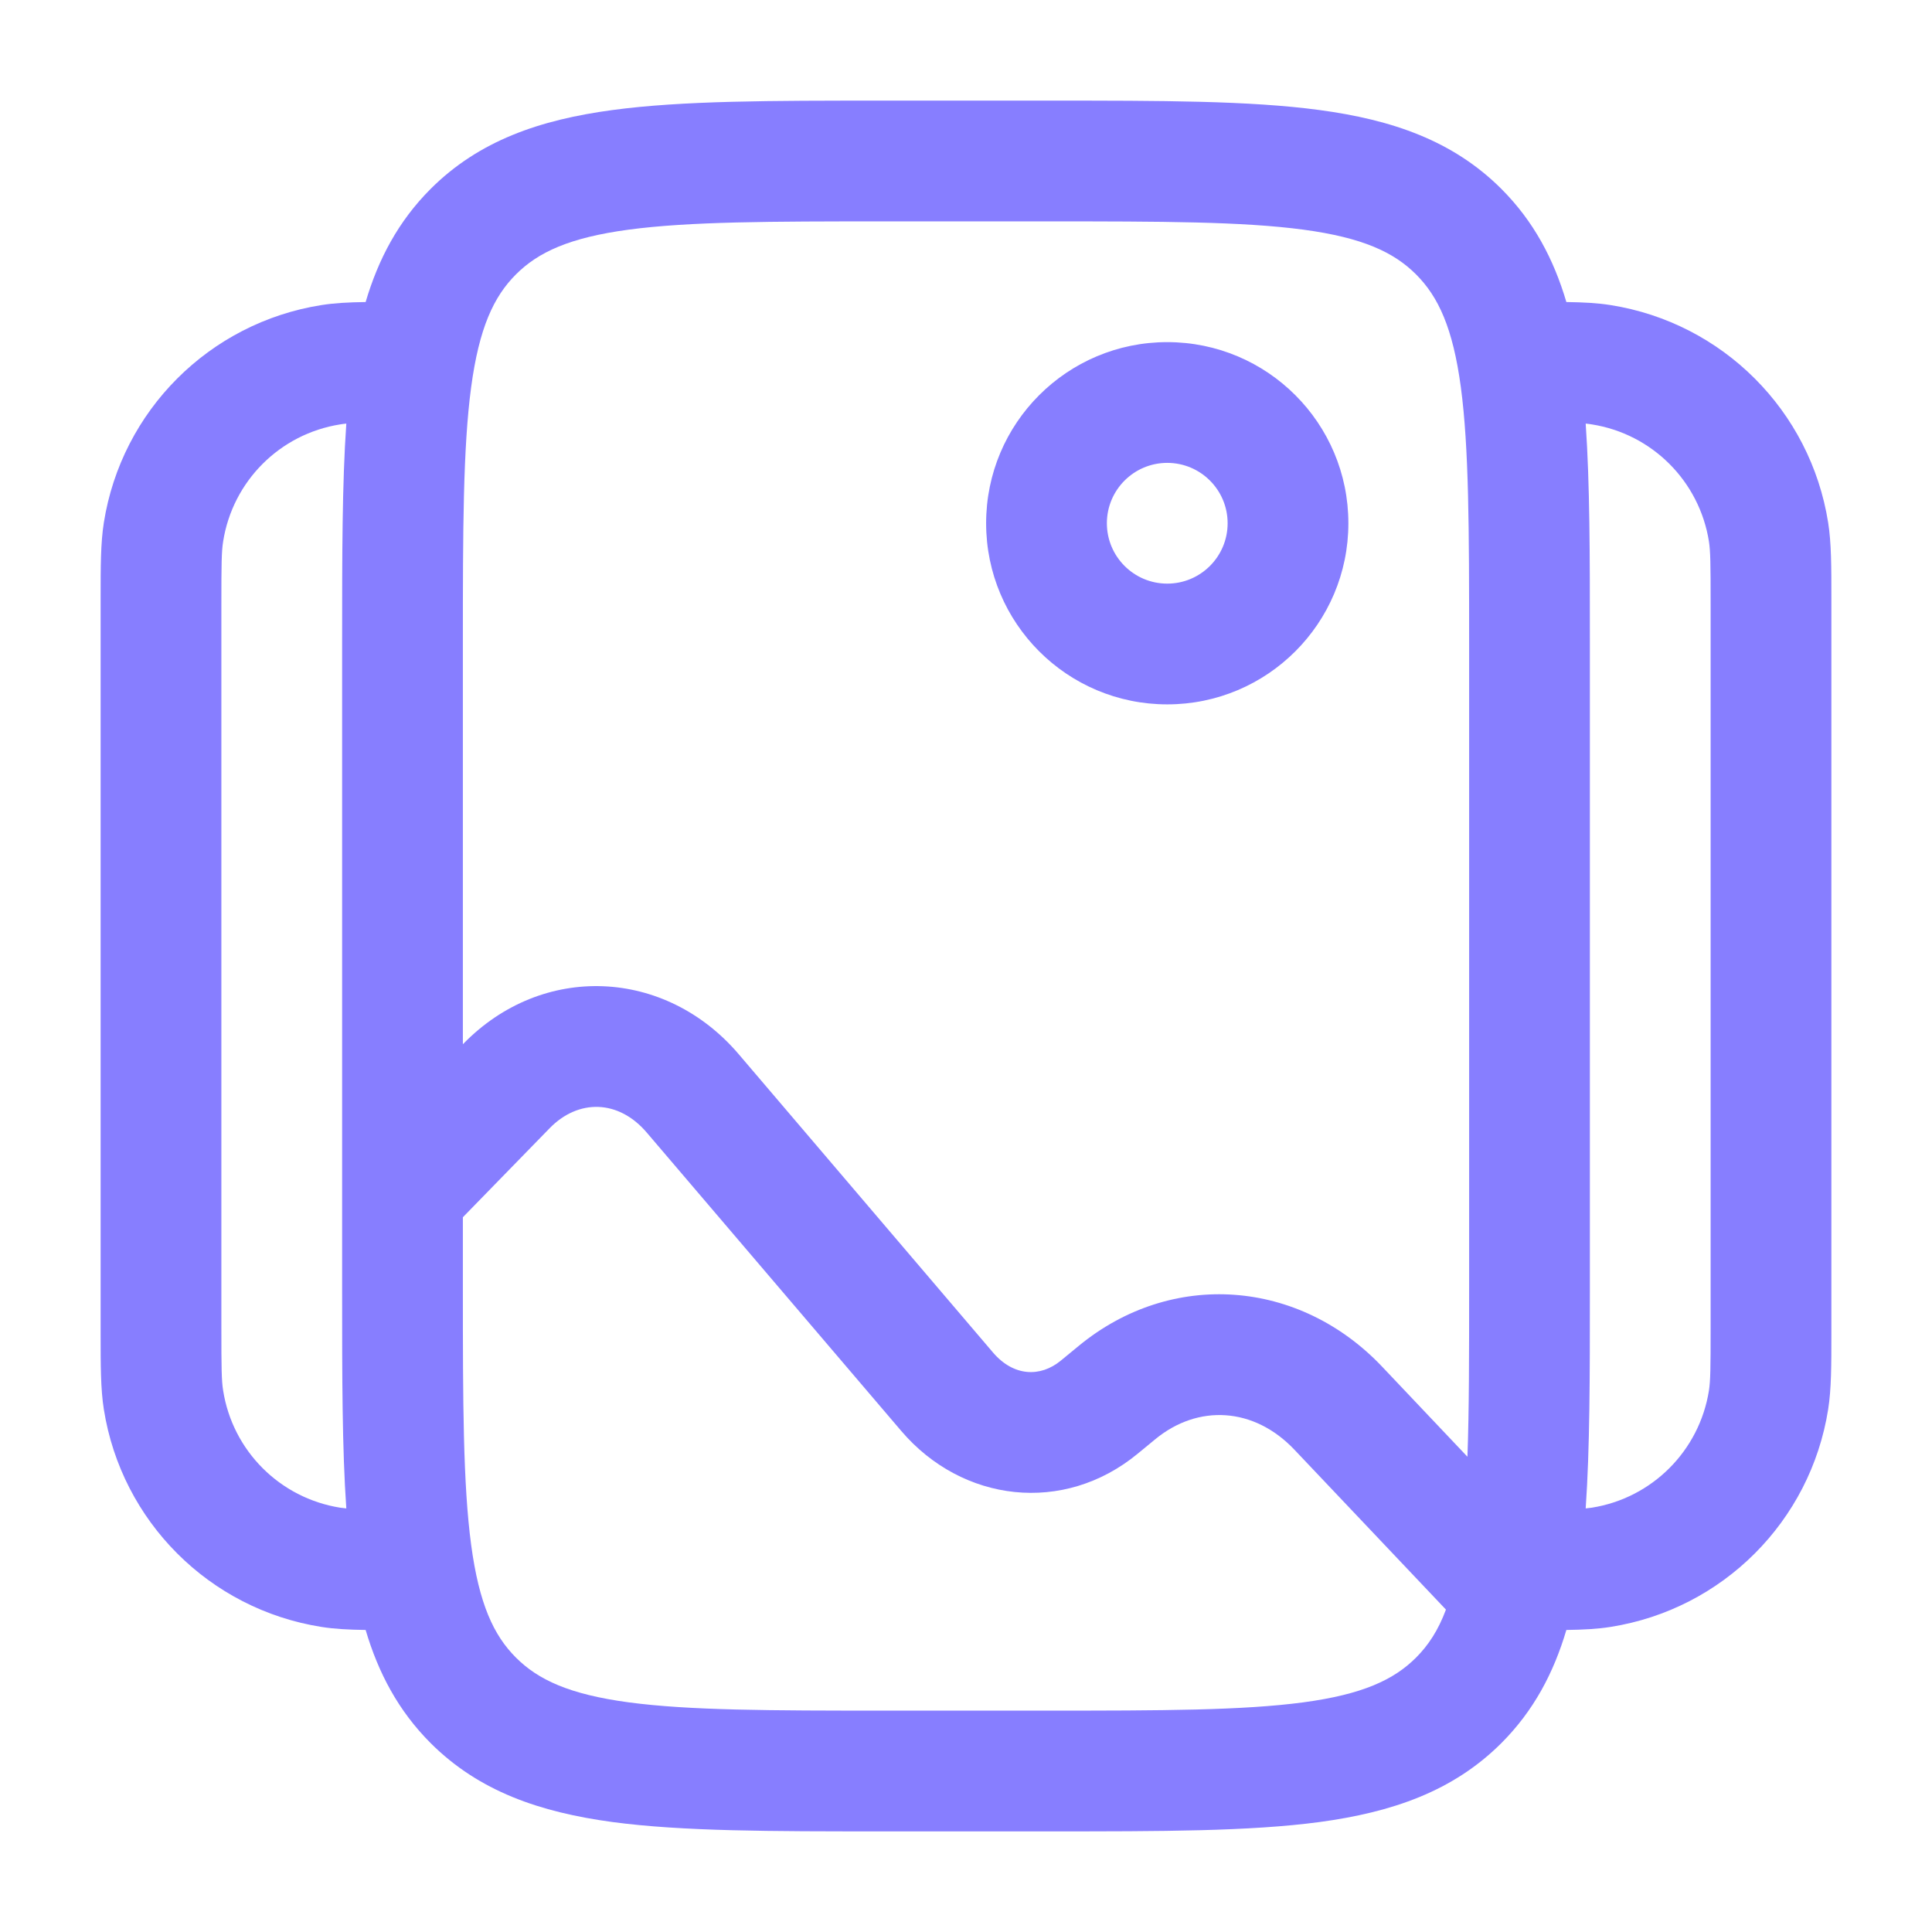
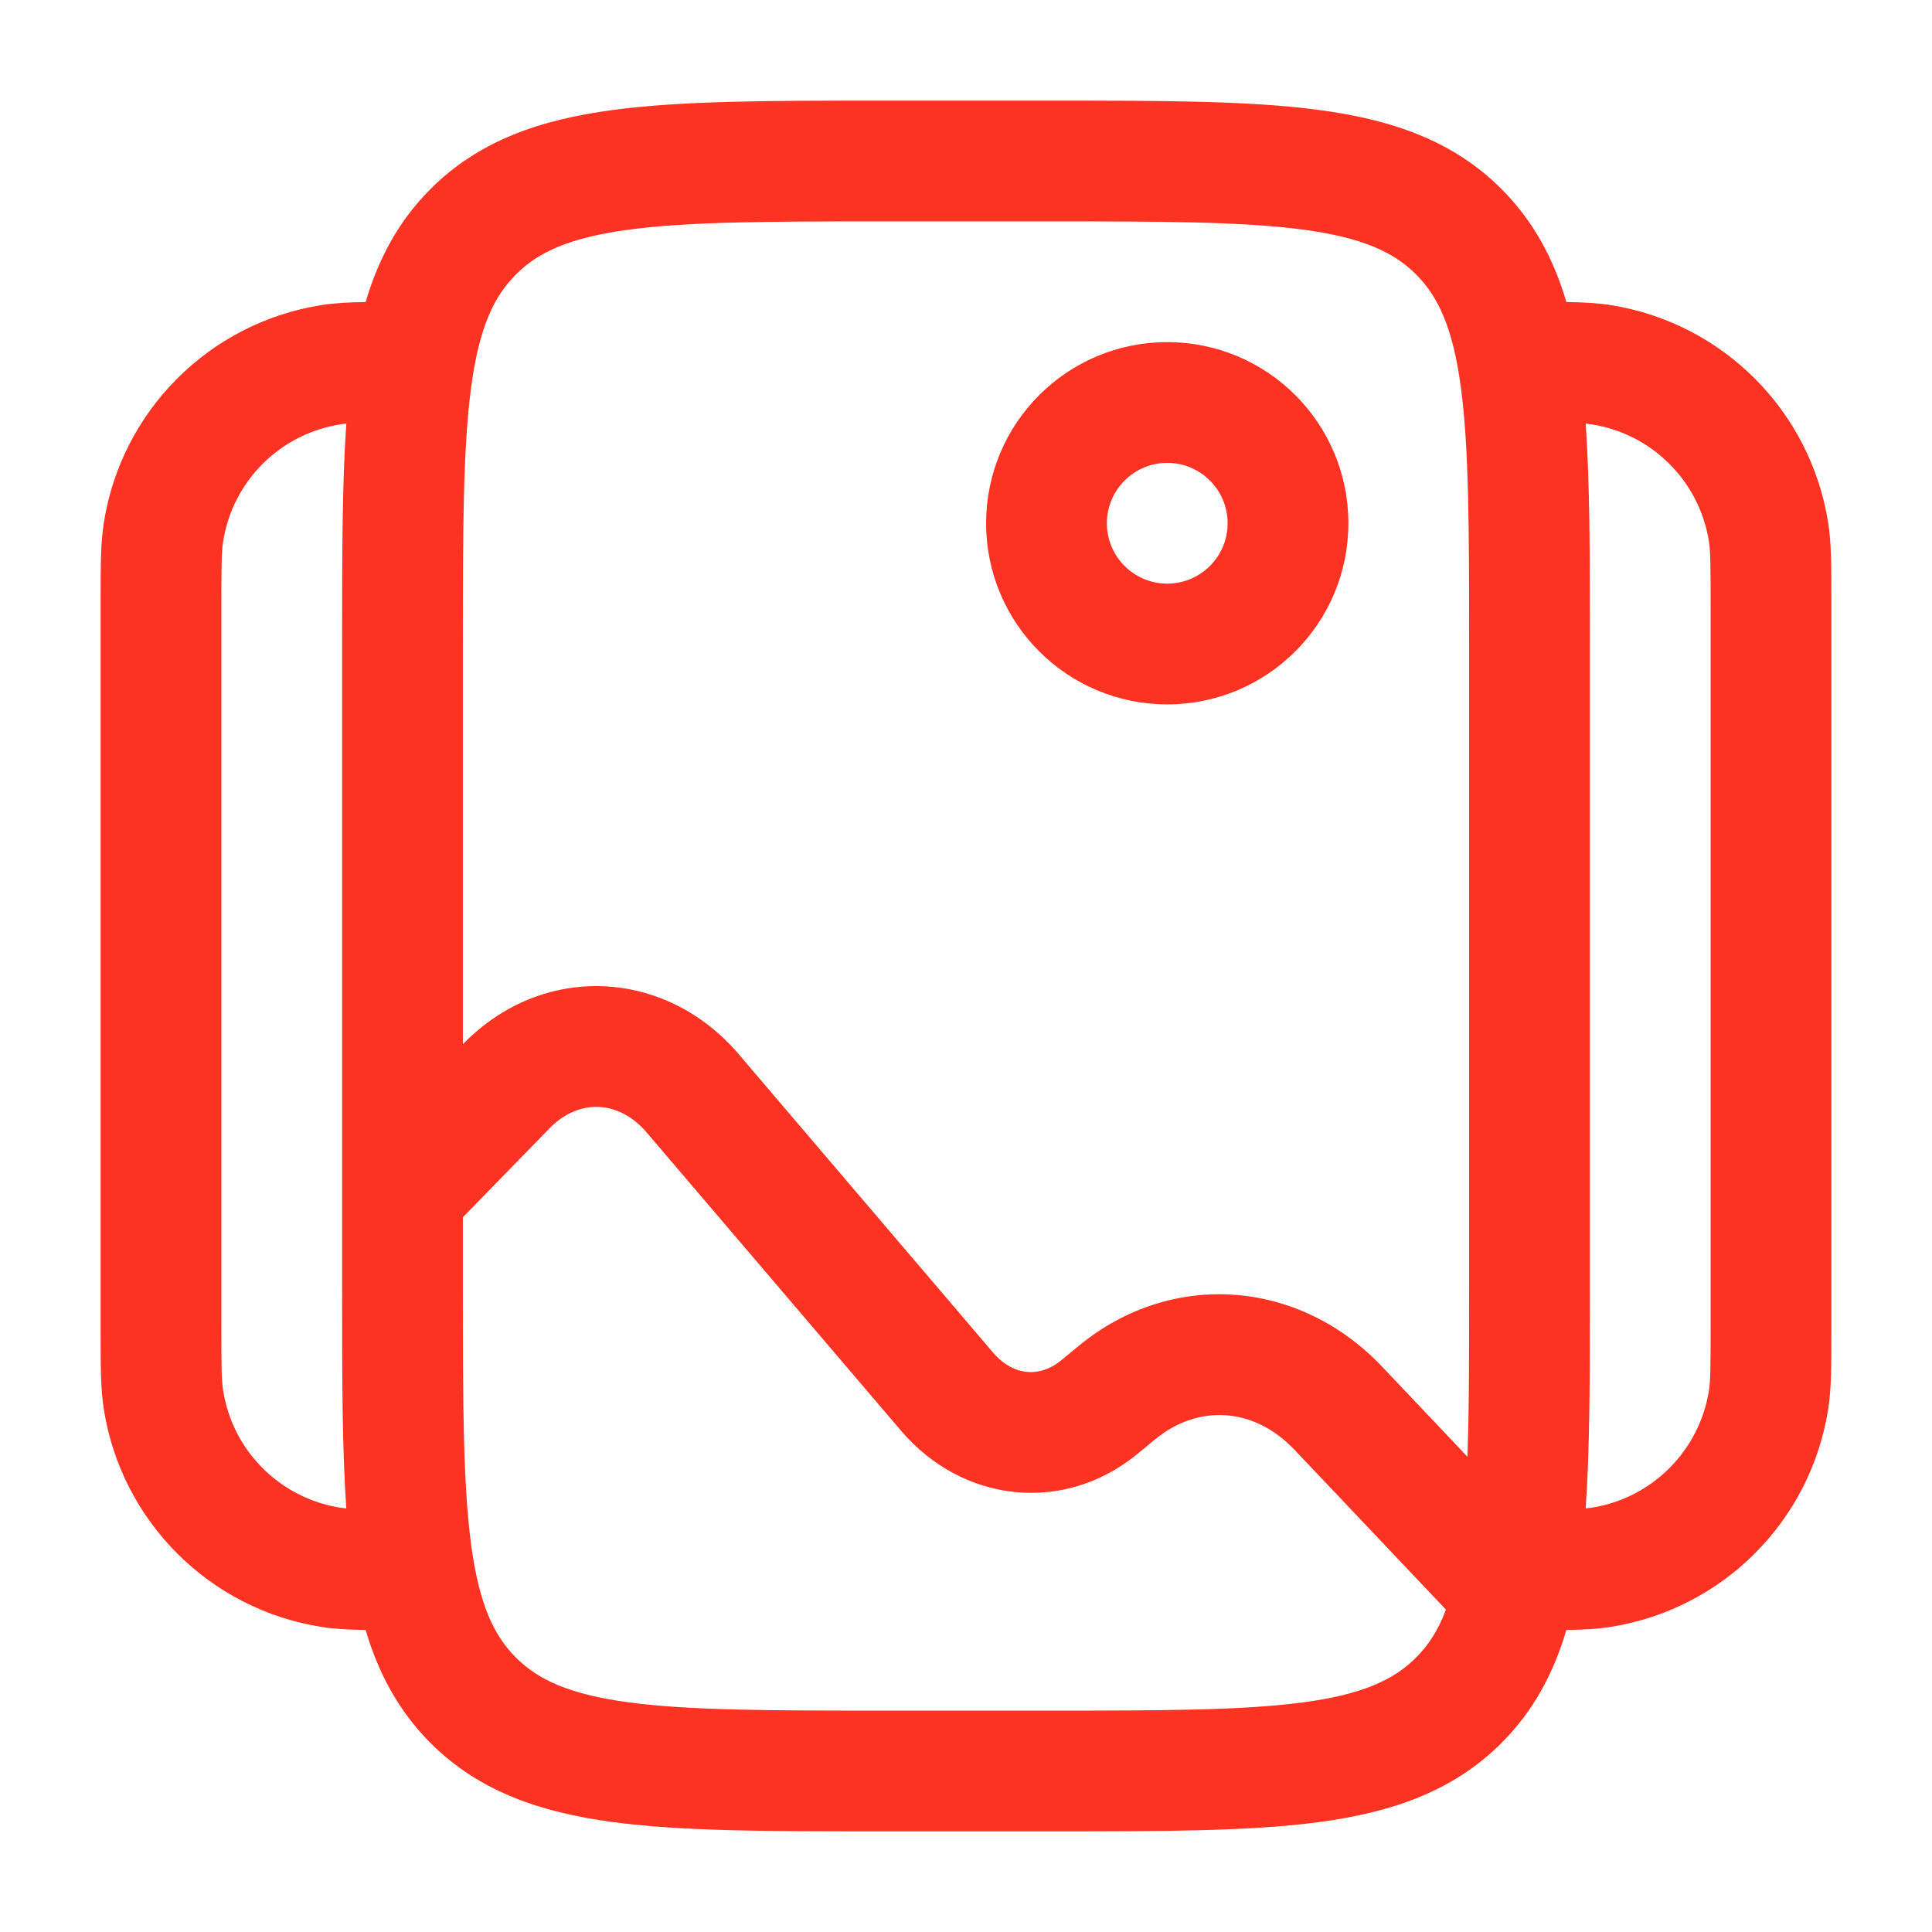
<svg xmlns="http://www.w3.org/2000/svg" width="24" height="24" viewBox="0 0 24 24" fill="none">
-   <path fill-rule="evenodd" clip-rule="evenodd" d="M10.945 1.25H13.055C14.422 1.25 15.525 1.25 16.392 1.367C17.292 1.488 18.05 1.746 18.652 2.348C19.052 2.749 19.3 3.218 19.458 3.752C19.669 3.755 19.846 3.764 20.008 3.79C21.399 4.01 22.49 5.101 22.71 6.492C22.75 6.745 22.75 7.034 22.75 7.435C22.75 7.457 22.75 7.478 22.75 7.5V16.5C22.75 16.522 22.75 16.544 22.75 16.565C22.75 16.966 22.75 17.255 22.71 17.508C22.49 18.899 21.399 19.99 20.008 20.21C19.846 20.236 19.669 20.245 19.458 20.248C19.3 20.782 19.052 21.251 18.652 21.652C18.05 22.254 17.292 22.512 16.392 22.634C15.525 22.75 14.422 22.75 13.055 22.75H10.945C9.578 22.75 8.475 22.75 7.608 22.634C6.708 22.512 5.95 22.254 5.348 21.652C4.948 21.251 4.7 20.782 4.542 20.248C4.331 20.245 4.154 20.236 3.992 20.21C2.601 19.99 1.51 18.899 1.29 17.508C1.25 17.255 1.25 16.966 1.25 16.565C1.25 16.544 1.25 16.522 1.25 16.5V7.5C1.25 7.478 1.25 7.457 1.25 7.435C1.25 7.034 1.25 6.745 1.29 6.492C1.51 5.101 2.601 4.01 3.992 3.79C4.154 3.764 4.331 3.755 4.542 3.752C4.7 3.218 4.948 2.749 5.348 2.348C5.95 1.746 6.708 1.488 7.608 1.367C8.475 1.25 9.578 1.25 10.945 1.25ZM4.302 5.262C4.274 5.265 4.249 5.268 4.226 5.272C3.477 5.39 2.89 5.977 2.772 6.726C2.752 6.848 2.75 7.007 2.75 7.5V16.5C2.75 16.993 2.752 17.152 2.772 17.274C2.89 18.023 3.477 18.61 4.226 18.729C4.249 18.732 4.274 18.735 4.302 18.738C4.25 17.989 4.25 17.099 4.25 16.055L4.25 14.817C4.25 14.816 4.25 14.816 4.25 14.815L4.25 7.945C4.25 6.901 4.25 6.011 4.302 5.262ZM5.75 15.121V16C5.75 17.435 5.752 18.436 5.853 19.192C5.952 19.926 6.132 20.314 6.409 20.591C6.686 20.868 7.074 21.048 7.808 21.147C8.563 21.248 9.565 21.25 11 21.25H13C14.435 21.25 15.437 21.248 16.192 21.147C16.926 21.048 17.314 20.868 17.591 20.591C17.743 20.439 17.866 20.253 17.962 19.995L16.08 18.009C15.577 17.478 14.882 17.442 14.352 17.878L14.132 18.059C13.216 18.814 11.955 18.666 11.195 17.775L8.034 14.069C7.684 13.658 7.185 13.649 6.828 14.015L5.75 15.121ZM18.229 18.096L17.169 16.977C16.141 15.892 14.555 15.767 13.398 16.721L13.178 16.902C12.923 17.112 12.59 17.099 12.336 16.802L9.176 13.095C8.264 12.026 6.739 11.957 5.754 12.968L5.75 12.972V8C5.75 6.565 5.752 5.563 5.853 4.808C5.952 4.074 6.132 3.686 6.409 3.409C6.686 3.132 7.074 2.952 7.808 2.853C8.563 2.752 9.565 2.75 11 2.75H13C14.435 2.75 15.437 2.752 16.192 2.853C16.926 2.952 17.314 3.132 17.591 3.409C17.868 3.686 18.048 4.074 18.147 4.808C18.248 5.563 18.25 6.565 18.25 8V16C18.25 16.833 18.25 17.519 18.229 18.096ZM19.698 18.738C19.726 18.735 19.751 18.732 19.774 18.729C20.523 18.61 21.11 18.023 21.229 17.274C21.248 17.152 21.25 16.993 21.25 16.5V7.5C21.25 7.007 21.248 6.848 21.229 6.726C21.11 5.977 20.523 5.39 19.774 5.272C19.751 5.268 19.726 5.265 19.698 5.262C19.75 6.011 19.75 6.901 19.75 7.945V16.055C19.75 17.099 19.75 17.989 19.698 18.738ZM14.5 5.75C14.086 5.75 13.75 6.086 13.75 6.5C13.75 6.914 14.086 7.25 14.5 7.25C14.914 7.25 15.25 6.914 15.25 6.5C15.25 6.086 14.914 5.75 14.5 5.75ZM12.25 6.5C12.25 5.257 13.257 4.25 14.5 4.25C15.743 4.25 16.75 5.257 16.75 6.5C16.75 7.743 15.743 8.75 14.5 8.75C13.257 8.75 12.25 7.743 12.25 6.5Z" fill="#877EFF" />
+   <path fill-rule="evenodd" clip-rule="evenodd" d="M10.945 1.25H13.055C14.422 1.25 15.525 1.25 16.392 1.367C17.292 1.488 18.05 1.746 18.652 2.348C19.052 2.749 19.3 3.218 19.458 3.752C19.669 3.755 19.846 3.764 20.008 3.79C21.399 4.01 22.49 5.101 22.71 6.492C22.75 6.745 22.75 7.034 22.75 7.435C22.75 7.457 22.75 7.478 22.75 7.5V16.5C22.75 16.522 22.75 16.544 22.75 16.565C22.75 16.966 22.75 17.255 22.71 17.508C22.49 18.899 21.399 19.99 20.008 20.21C19.846 20.236 19.669 20.245 19.458 20.248C19.3 20.782 19.052 21.251 18.652 21.652C18.05 22.254 17.292 22.512 16.392 22.634C15.525 22.75 14.422 22.75 13.055 22.75H10.945C9.578 22.75 8.475 22.75 7.608 22.634C6.708 22.512 5.95 22.254 5.348 21.652C4.948 21.251 4.7 20.782 4.542 20.248C4.331 20.245 4.154 20.236 3.992 20.21C2.601 19.99 1.51 18.899 1.29 17.508C1.25 17.255 1.25 16.966 1.25 16.565C1.25 16.544 1.25 16.522 1.25 16.5V7.5C1.25 7.478 1.25 7.457 1.25 7.435C1.25 7.034 1.25 6.745 1.29 6.492C1.51 5.101 2.601 4.01 3.992 3.79C4.154 3.764 4.331 3.755 4.542 3.752C4.7 3.218 4.948 2.749 5.348 2.348C5.95 1.746 6.708 1.488 7.608 1.367C8.475 1.25 9.578 1.25 10.945 1.25ZM4.302 5.262C4.274 5.265 4.249 5.268 4.226 5.272C3.477 5.39 2.89 5.977 2.772 6.726C2.752 6.848 2.75 7.007 2.75 7.5V16.5C2.75 16.993 2.752 17.152 2.772 17.274C2.89 18.023 3.477 18.61 4.226 18.729C4.249 18.732 4.274 18.735 4.302 18.738C4.25 17.989 4.25 17.099 4.25 16.055L4.25 14.817C4.25 14.816 4.25 14.816 4.25 14.815L4.25 7.945C4.25 6.901 4.25 6.011 4.302 5.262ZM5.75 15.121V16C5.75 17.435 5.752 18.436 5.853 19.192C5.952 19.926 6.132 20.314 6.409 20.591C6.686 20.868 7.074 21.048 7.808 21.147C8.563 21.248 9.565 21.25 11 21.25H13C14.435 21.25 15.437 21.248 16.192 21.147C16.926 21.048 17.314 20.868 17.591 20.591C17.743 20.439 17.866 20.253 17.962 19.995L16.08 18.009C15.577 17.478 14.882 17.442 14.352 17.878L14.132 18.059C13.216 18.814 11.955 18.666 11.195 17.775L8.034 14.069C7.684 13.658 7.185 13.649 6.828 14.015L5.75 15.121ZM18.229 18.096L17.169 16.977C16.141 15.892 14.555 15.767 13.398 16.721L13.178 16.902C12.923 17.112 12.59 17.099 12.336 16.802L9.176 13.095C8.264 12.026 6.739 11.957 5.754 12.968L5.75 12.972V8C5.75 6.565 5.752 5.563 5.853 4.808C5.952 4.074 6.132 3.686 6.409 3.409C6.686 3.132 7.074 2.952 7.808 2.853C8.563 2.752 9.565 2.75 11 2.75H13C14.435 2.75 15.437 2.752 16.192 2.853C16.926 2.952 17.314 3.132 17.591 3.409C17.868 3.686 18.048 4.074 18.147 4.808C18.248 5.563 18.25 6.565 18.25 8V16C18.25 16.833 18.25 17.519 18.229 18.096ZM19.698 18.738C19.726 18.735 19.751 18.732 19.774 18.729C20.523 18.61 21.11 18.023 21.229 17.274C21.248 17.152 21.25 16.993 21.25 16.5V7.5C21.25 7.007 21.248 6.848 21.229 6.726C21.11 5.977 20.523 5.39 19.774 5.272C19.751 5.268 19.726 5.265 19.698 5.262C19.75 6.011 19.75 6.901 19.75 7.945V16.055C19.75 17.099 19.75 17.989 19.698 18.738ZM14.5 5.75C14.086 5.75 13.75 6.086 13.75 6.5C13.75 6.914 14.086 7.25 14.5 7.25C14.914 7.25 15.25 6.914 15.25 6.5C15.25 6.086 14.914 5.75 14.5 5.75ZM12.25 6.5C12.25 5.257 13.257 4.25 14.5 4.25C15.743 4.25 16.75 5.257 16.75 6.5C16.75 7.743 15.743 8.75 14.5 8.75C13.257 8.75 12.25 7.743 12.25 6.5Z" fill="#fc3323" />
</svg>
